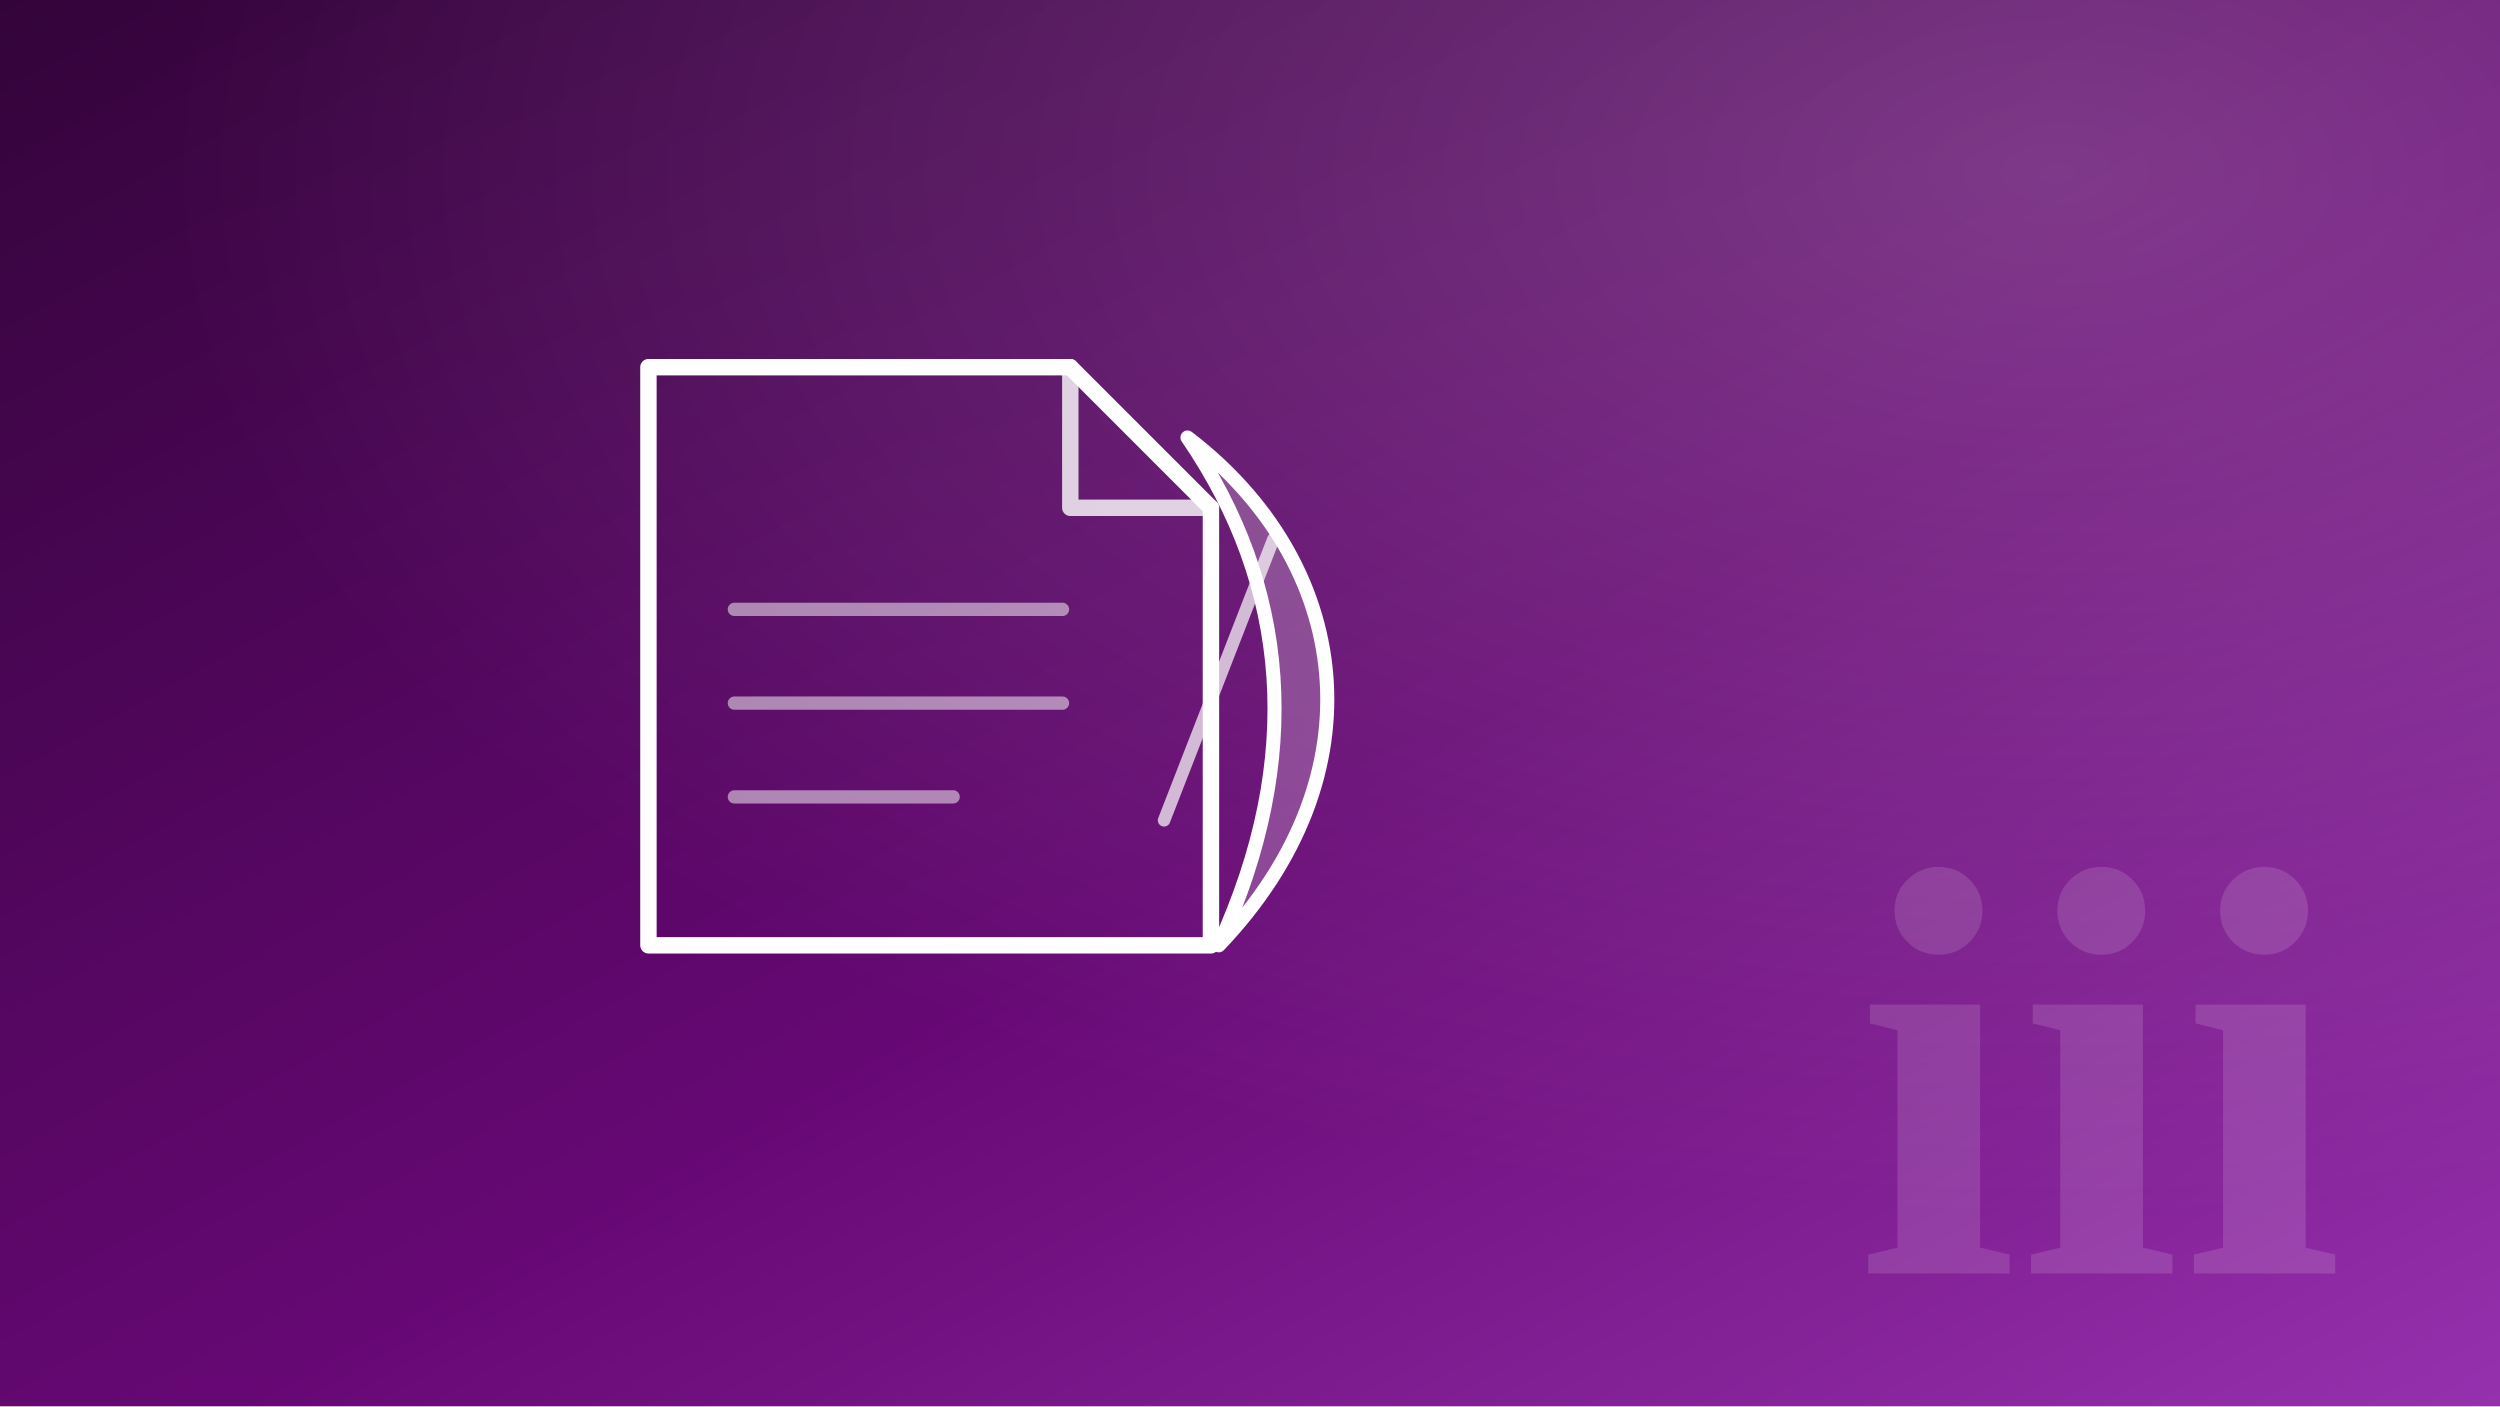
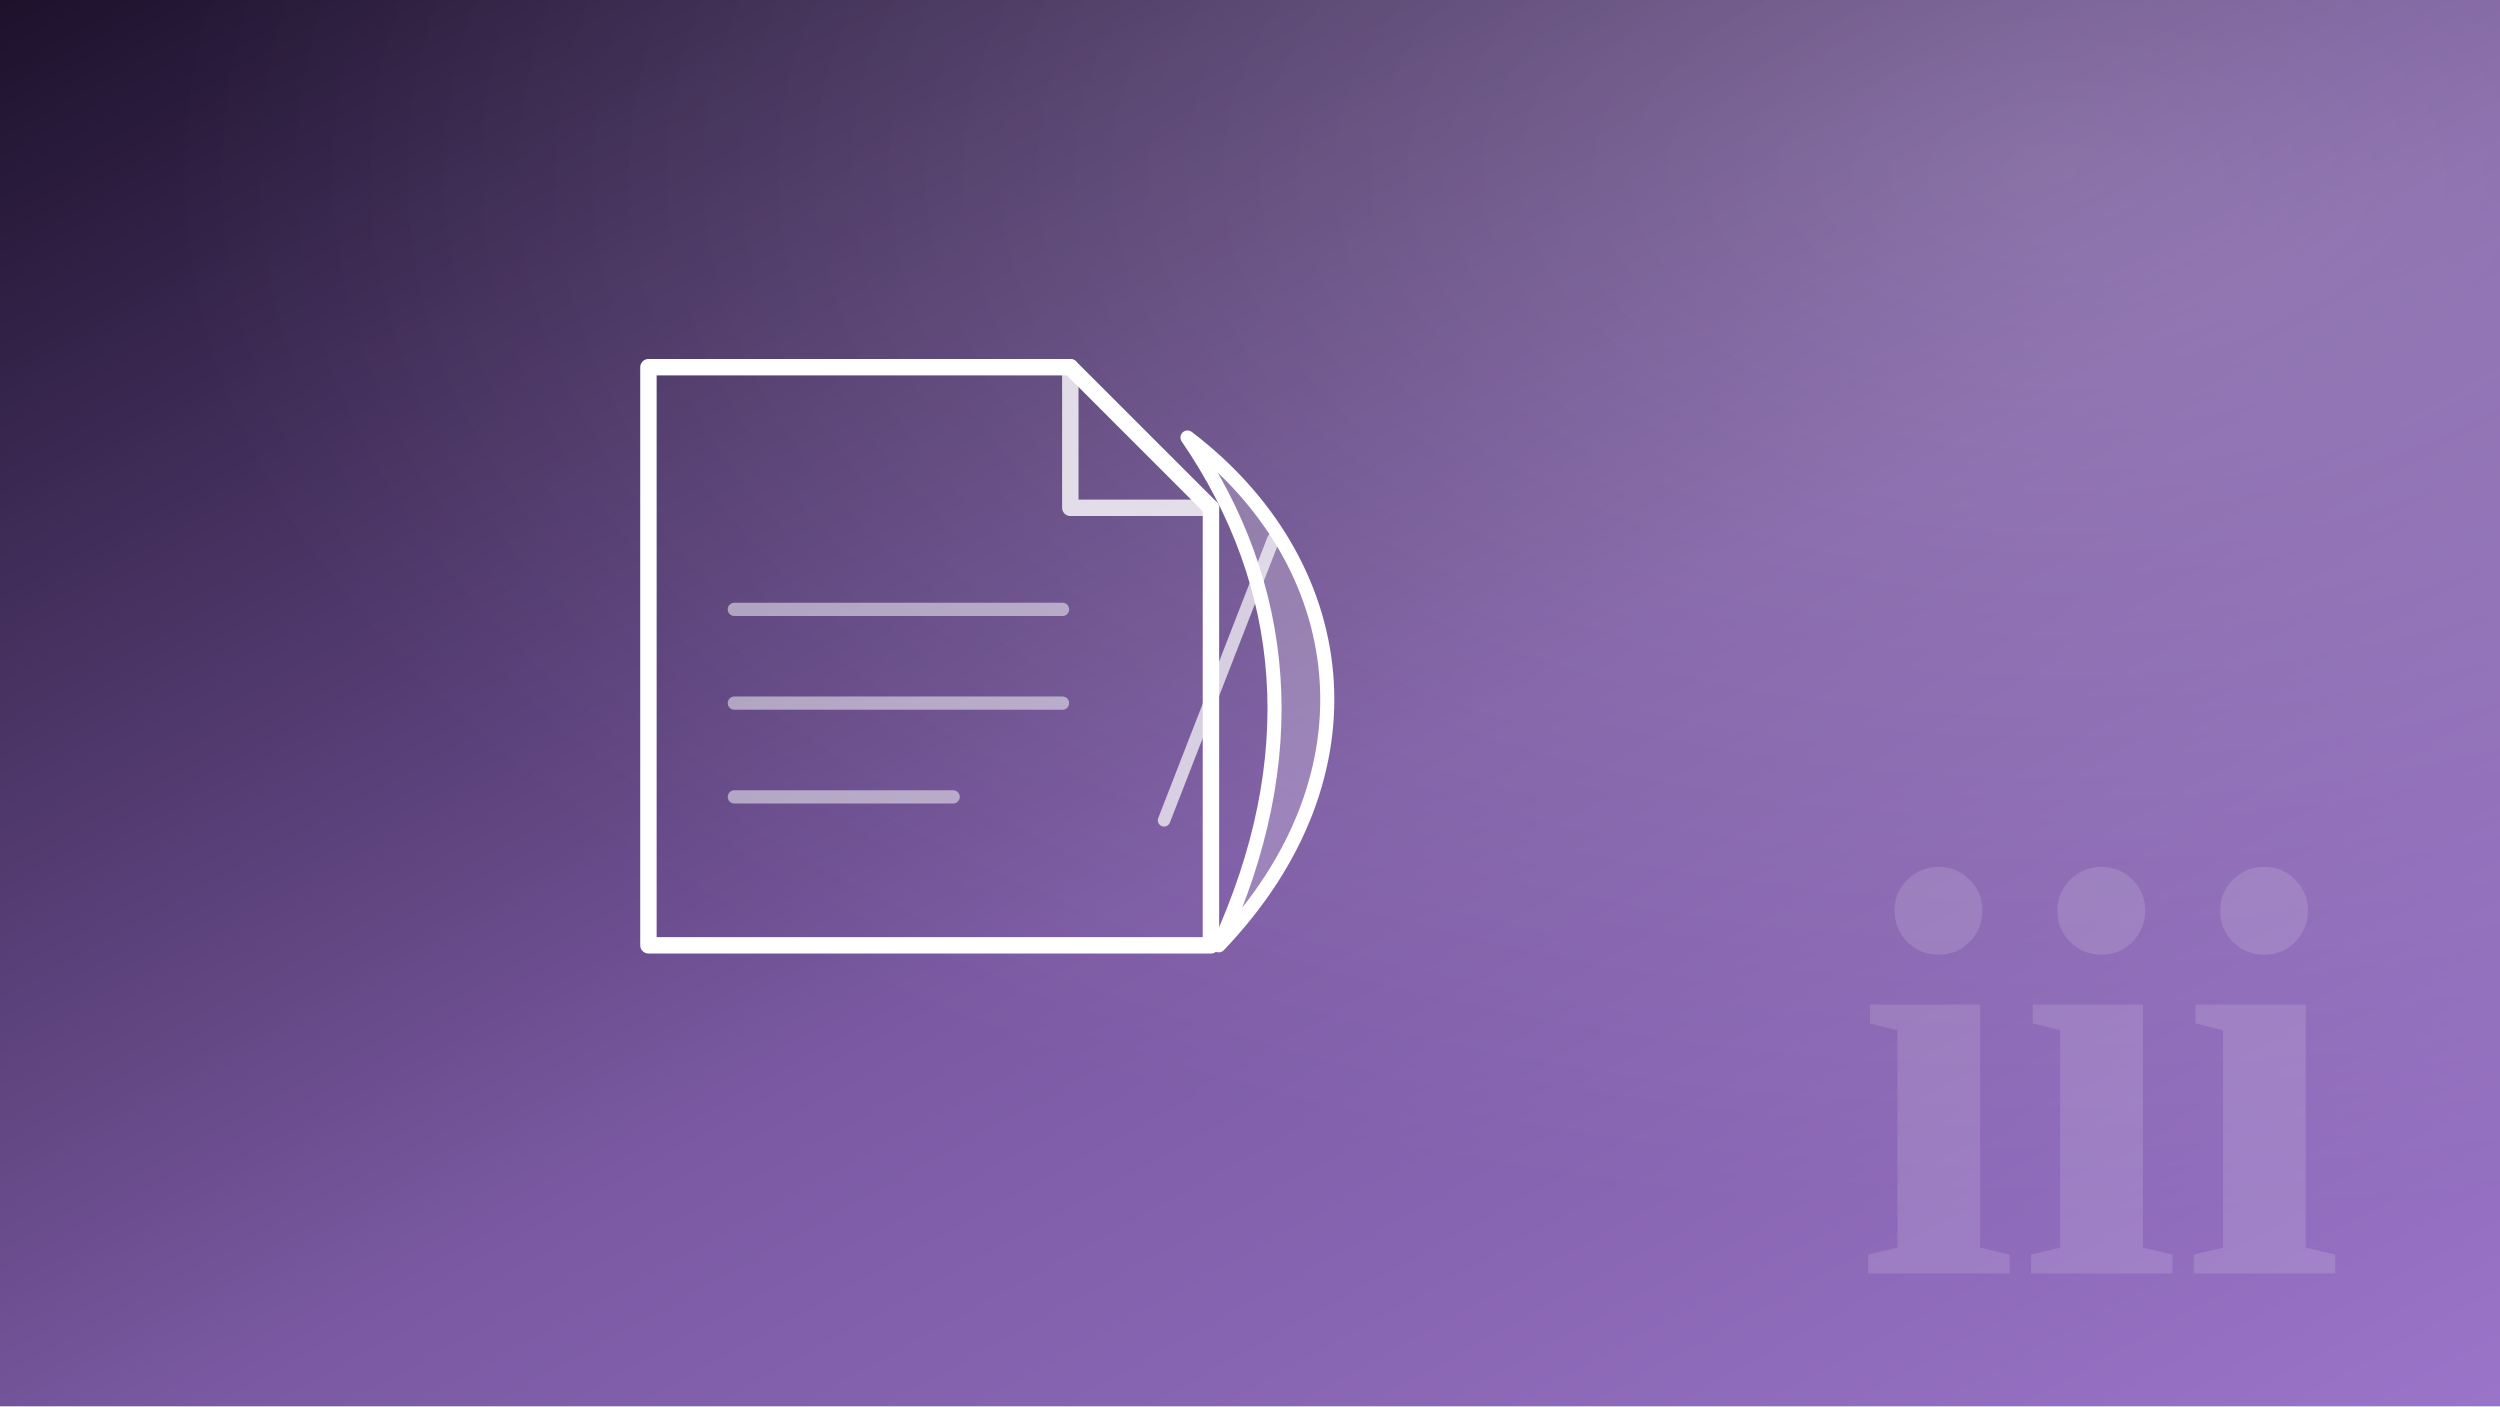
<svg xmlns="http://www.w3.org/2000/svg" viewBox="0 0 640 360" width="640" height="360" role="img" aria-label="信纸与羽毛笔">
  <defs>
    <linearGradient id="bg" x1="0" y1="0" x2="1" y2="1">
-       <stop offset="0%" stop-color="#33043a" />
-       <stop offset="55%" stop-color="#660874" />
-       <stop offset="100%" stop-color="#9631ad" />
+       <stop offset="0%" stop-color="#1d112c" />
+       <stop offset="55%" stop-color="#7b5aa3" />
+       <stop offset="100%" stop-color="#9a74c8" />
    </linearGradient>
    <radialGradient id="glow" cx="0.82" cy="0.12" r="0.75">
      <stop offset="0%" stop-color="#ffffff" stop-opacity="0.20" />
      <stop offset="100%" stop-color="#ffffff" stop-opacity="0" />
    </radialGradient>
  </defs>
  <rect width="640" height="360" fill="url(#bg)" />
  <rect width="640" height="360" fill="url(#glow)" />
  <text x="600" y="326" text-anchor="end" font-family="Georgia, 'Times New Roman', serif" font-size="150" font-weight="700" fill="#ffffff" fill-opacity="0.13">iii</text>
  <g transform="translate(238,168)" fill="none" stroke="#ffffff" stroke-width="4.2" stroke-linecap="round" stroke-linejoin="round">
    <path d="M-72 -74 h108 l36 36 v112 h-144 Z" />
    <path d="M36 -74 v36 h36" stroke-opacity=".8" />
    <path d="M-50 -12 h84 M-50 12 h84 M-50 36 h56" stroke-opacity=".5" stroke-width="3.4" />
    <path d="M66 -56 C 108 -24, 116 30, 74 74 C 96 26, 92 -18, 66 -56 Z" fill="#ffffff" fill-opacity=".22" stroke-width="3.6" />
    <line x1="88" y1="-30" x2="60" y2="42" stroke-opacity=".7" stroke-width="3.2" />
  </g>
</svg>
